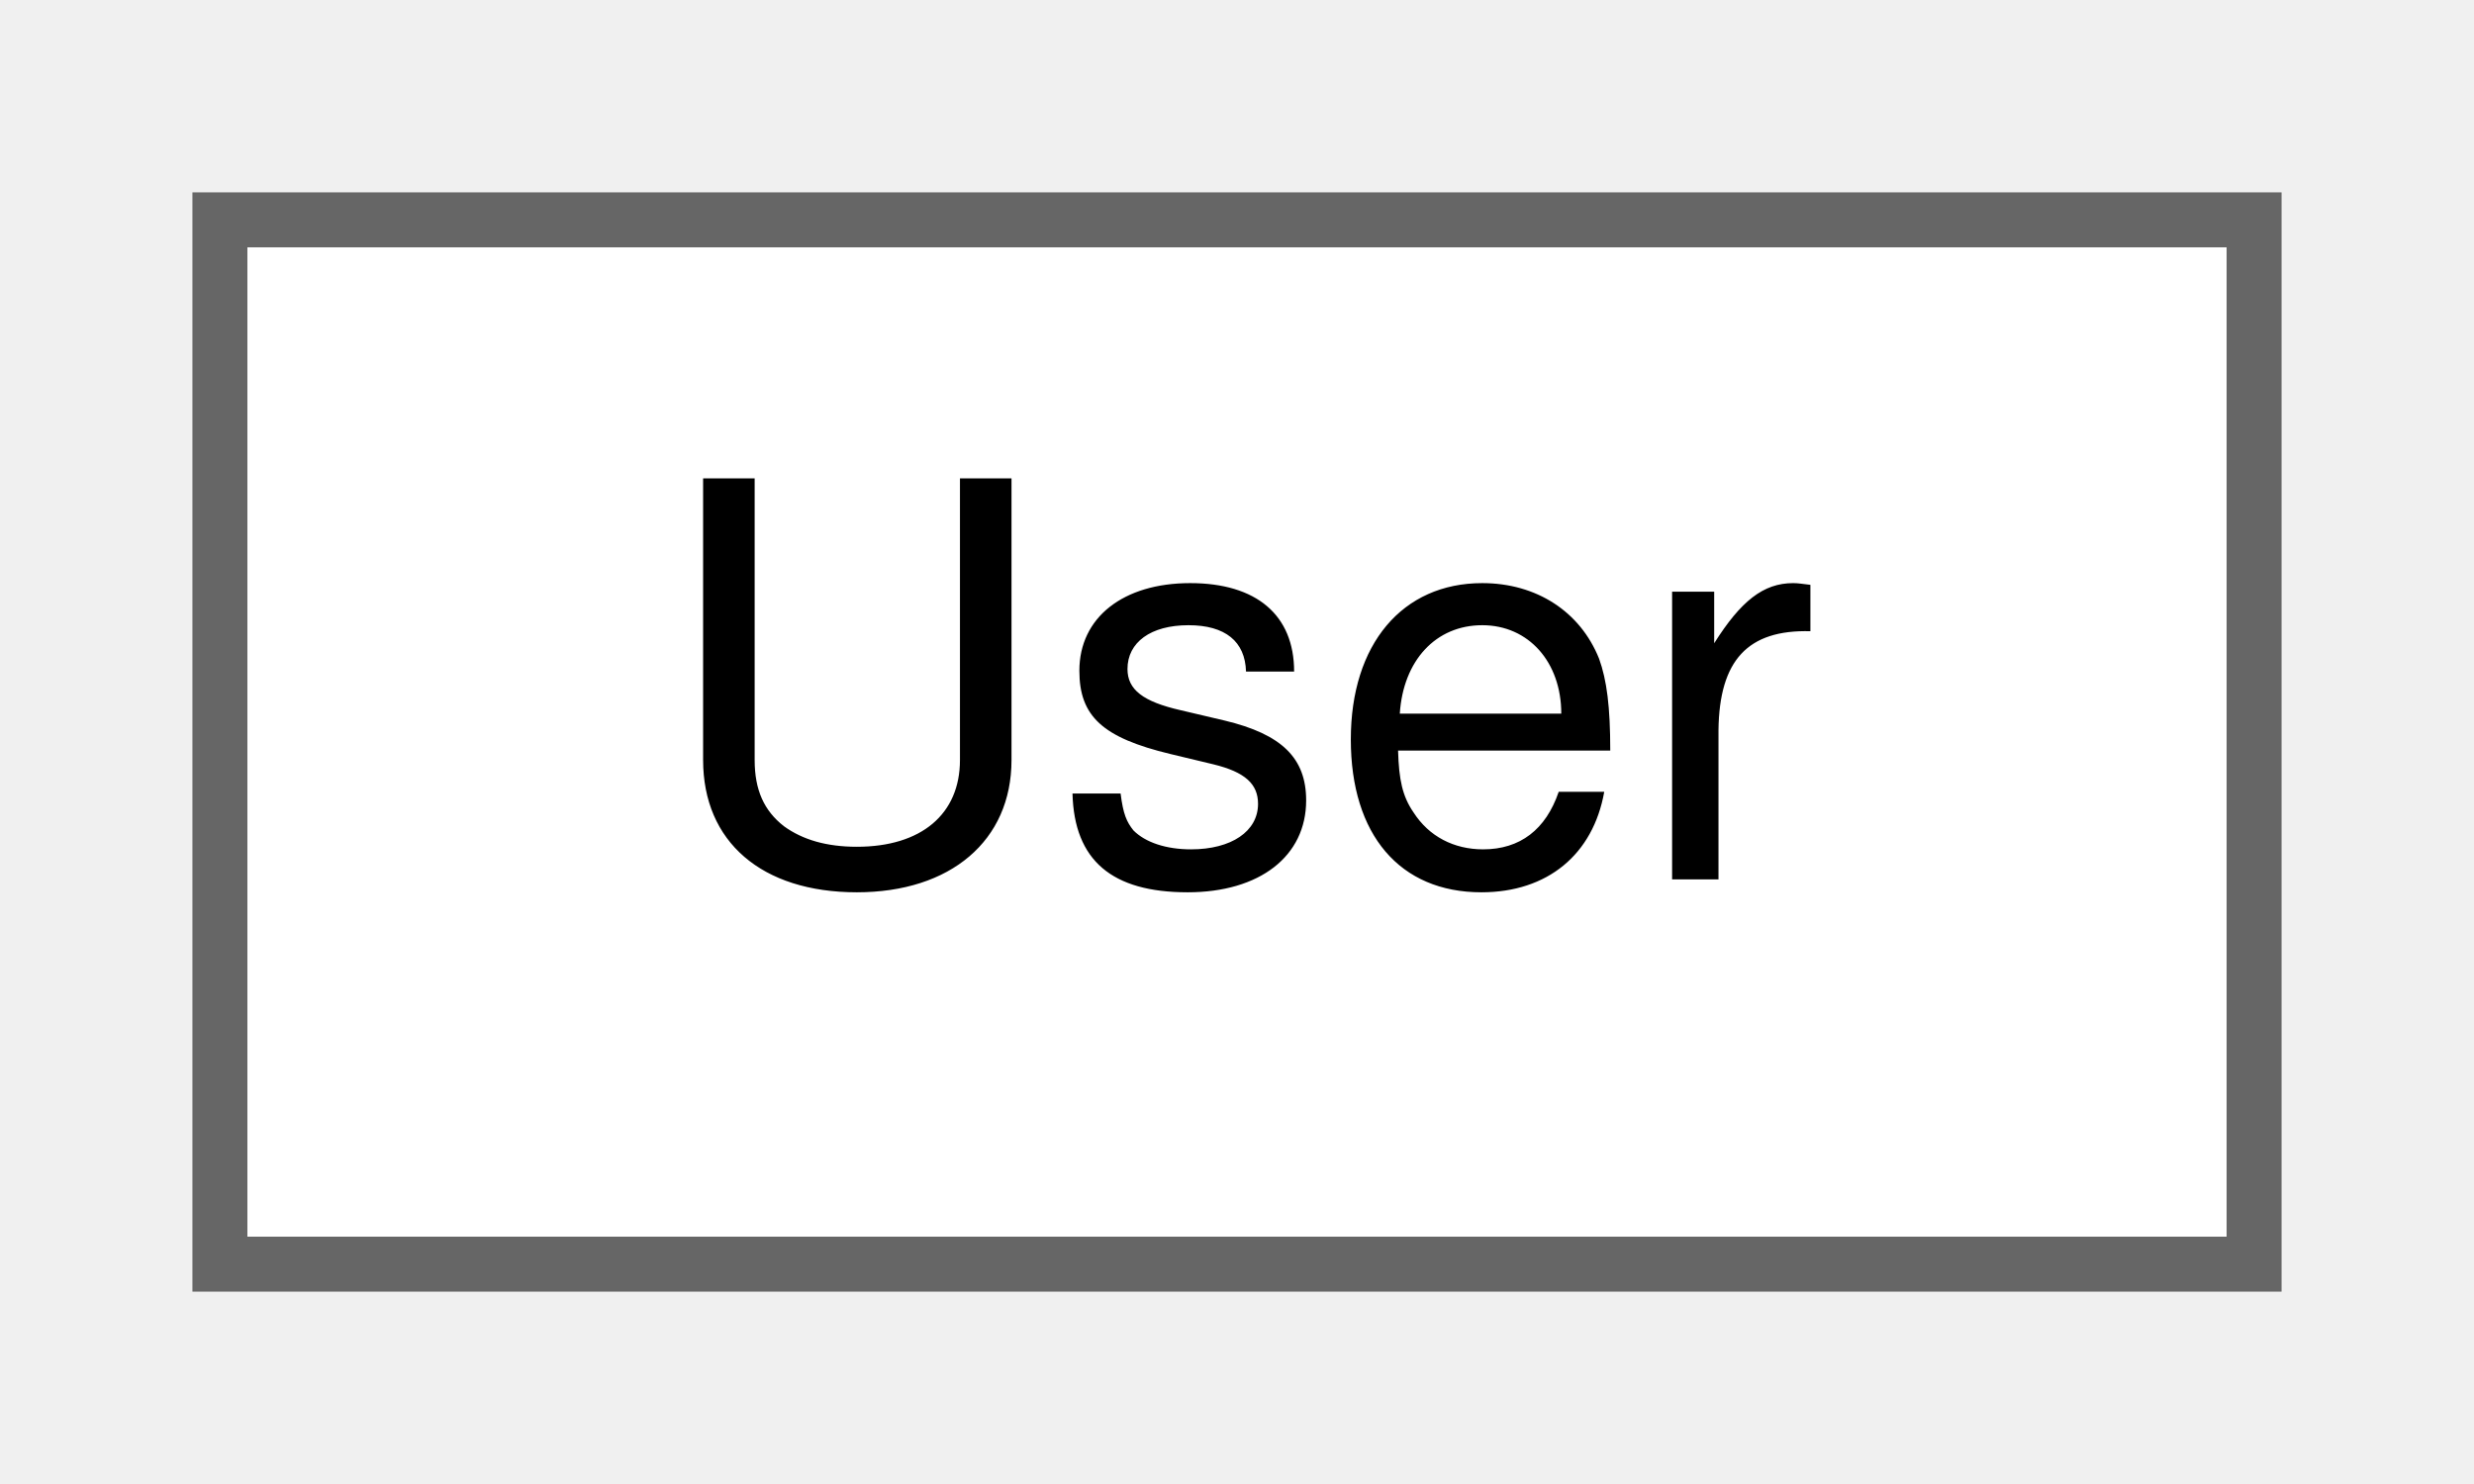
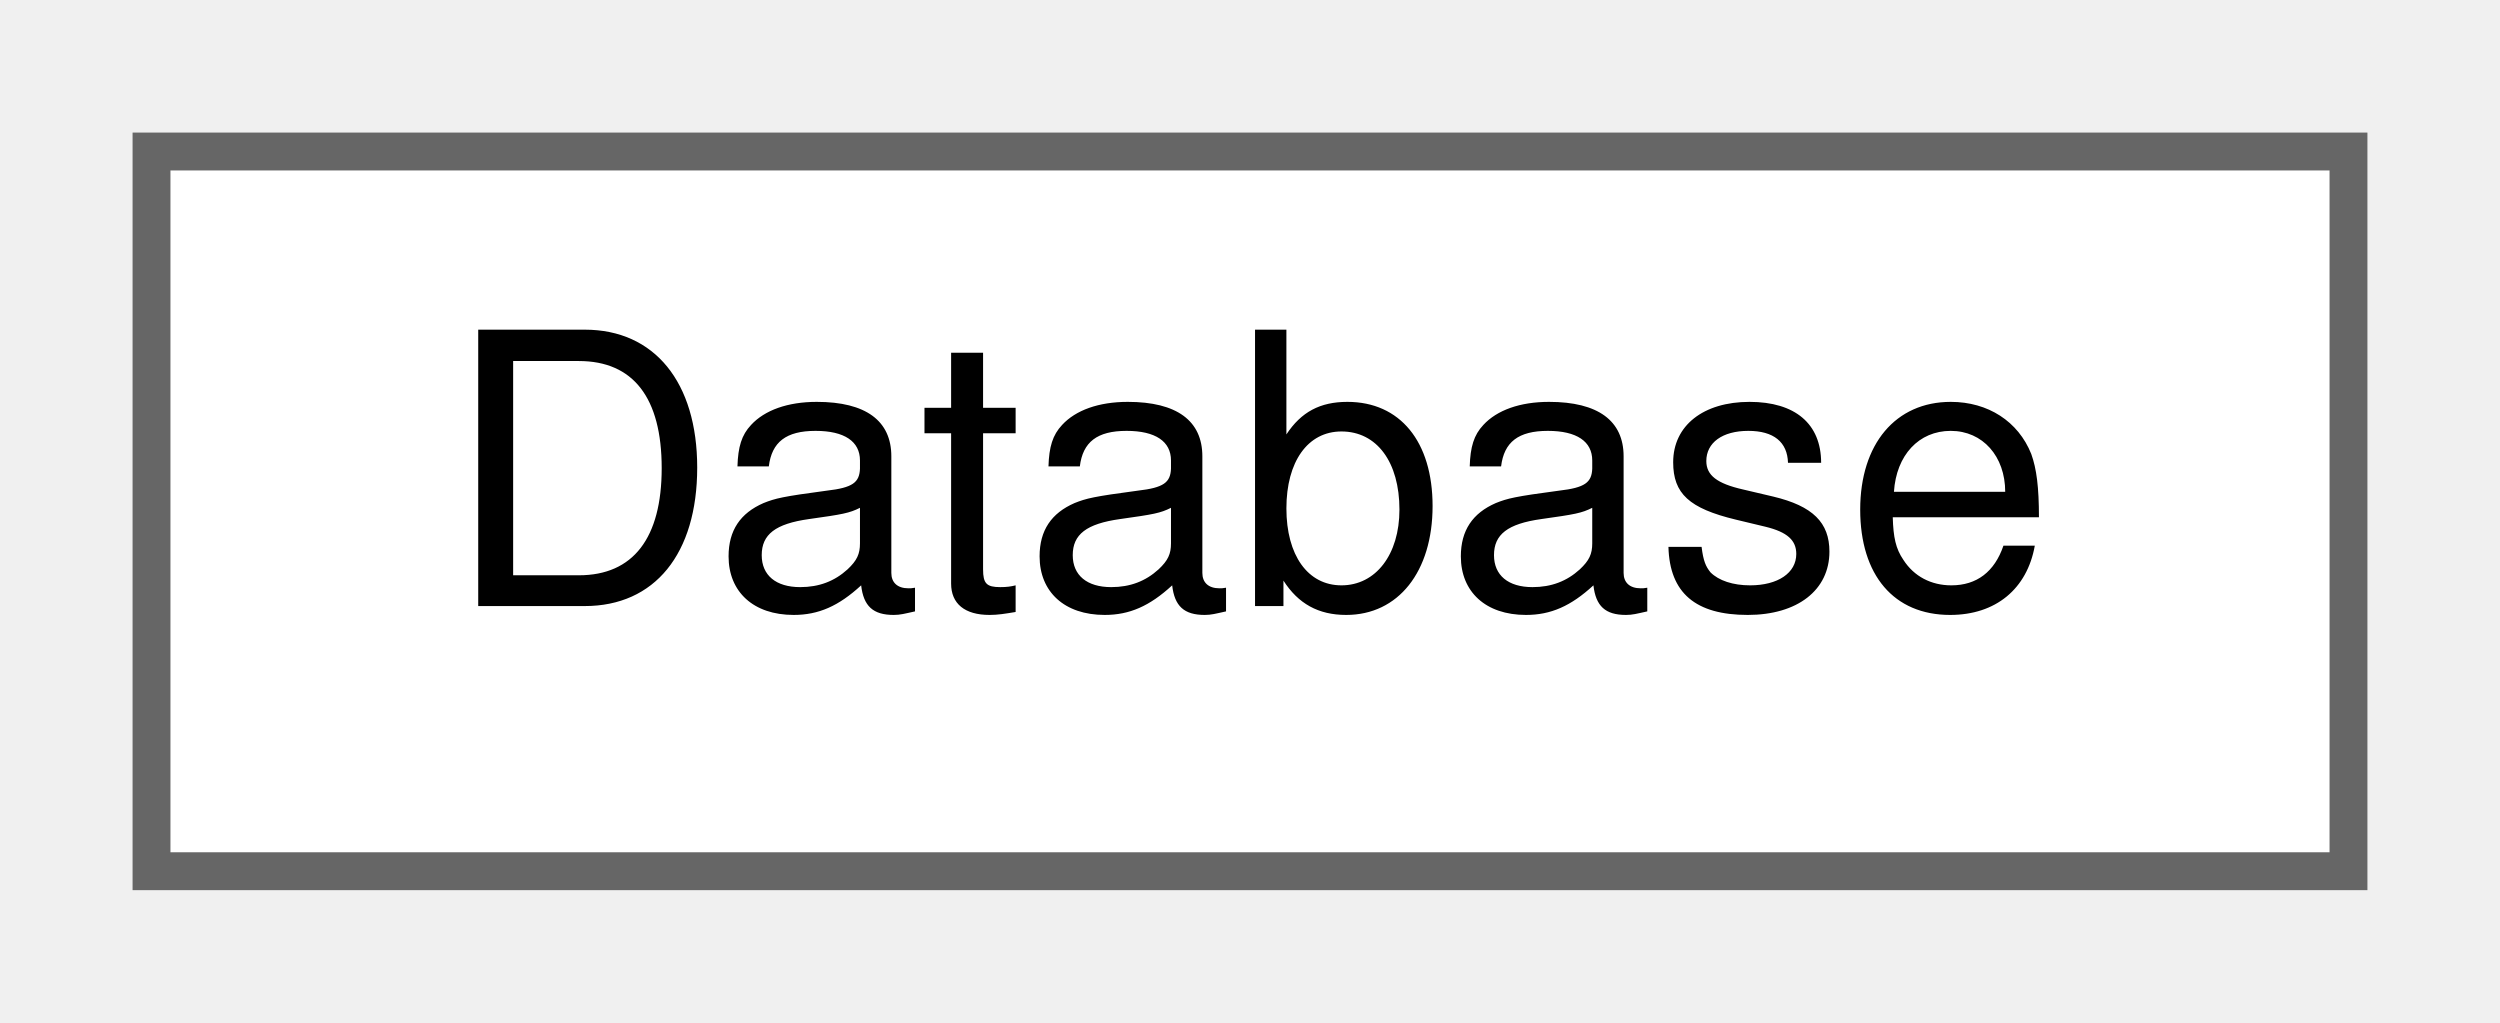
- <svg xmlns="http://www.w3.org/2000/svg" xmlns:xlink="http://www.w3.org/1999/xlink" width="45pt" height="27pt" viewBox="0.00 0.00 45.00 27.00">
+ <svg xmlns="http://www.w3.org/2000/svg" xmlns:xlink="http://www.w3.org/1999/xlink" width="66pt" height="27pt" viewBox="0.00 0.00 66.00 27.00">
  <g id="graph0" class="graph" transform="scale(1 1) rotate(0) translate(4 23)">
    <g id="node1" class="node">
      <g id="a_node1">
-         <a xlink:href="d0/d88/classdoxygen__documentation__example_1_1_models_1_1_user.html" target="_top" xlink:title="Base User class Used as a model for the objects of type User">
-           <polygon fill="white" stroke="#666666" points="37,-19 0,-19 0,0 37,0 37,-19" />
-           <text text-anchor="middle" x="18.5" y="-7" font-family="Helvetica,sans-Serif" font-size="10.00">User</text>
+         <a xlink:href="d0/d97/classdoxygen__documentation__example_1_1_data_1_1_database.html" target="_top" xlink:title=" ">
+           <polygon fill="white" stroke="#666666" points="58,-19 0,-19 0,0 58,0 58,-19" />
+           <text text-anchor="middle" x="29" y="-7" font-family="Helvetica,sans-Serif" font-size="10.00">Database</text>
        </a>
      </g>
    </g>
  </g>
</svg>
